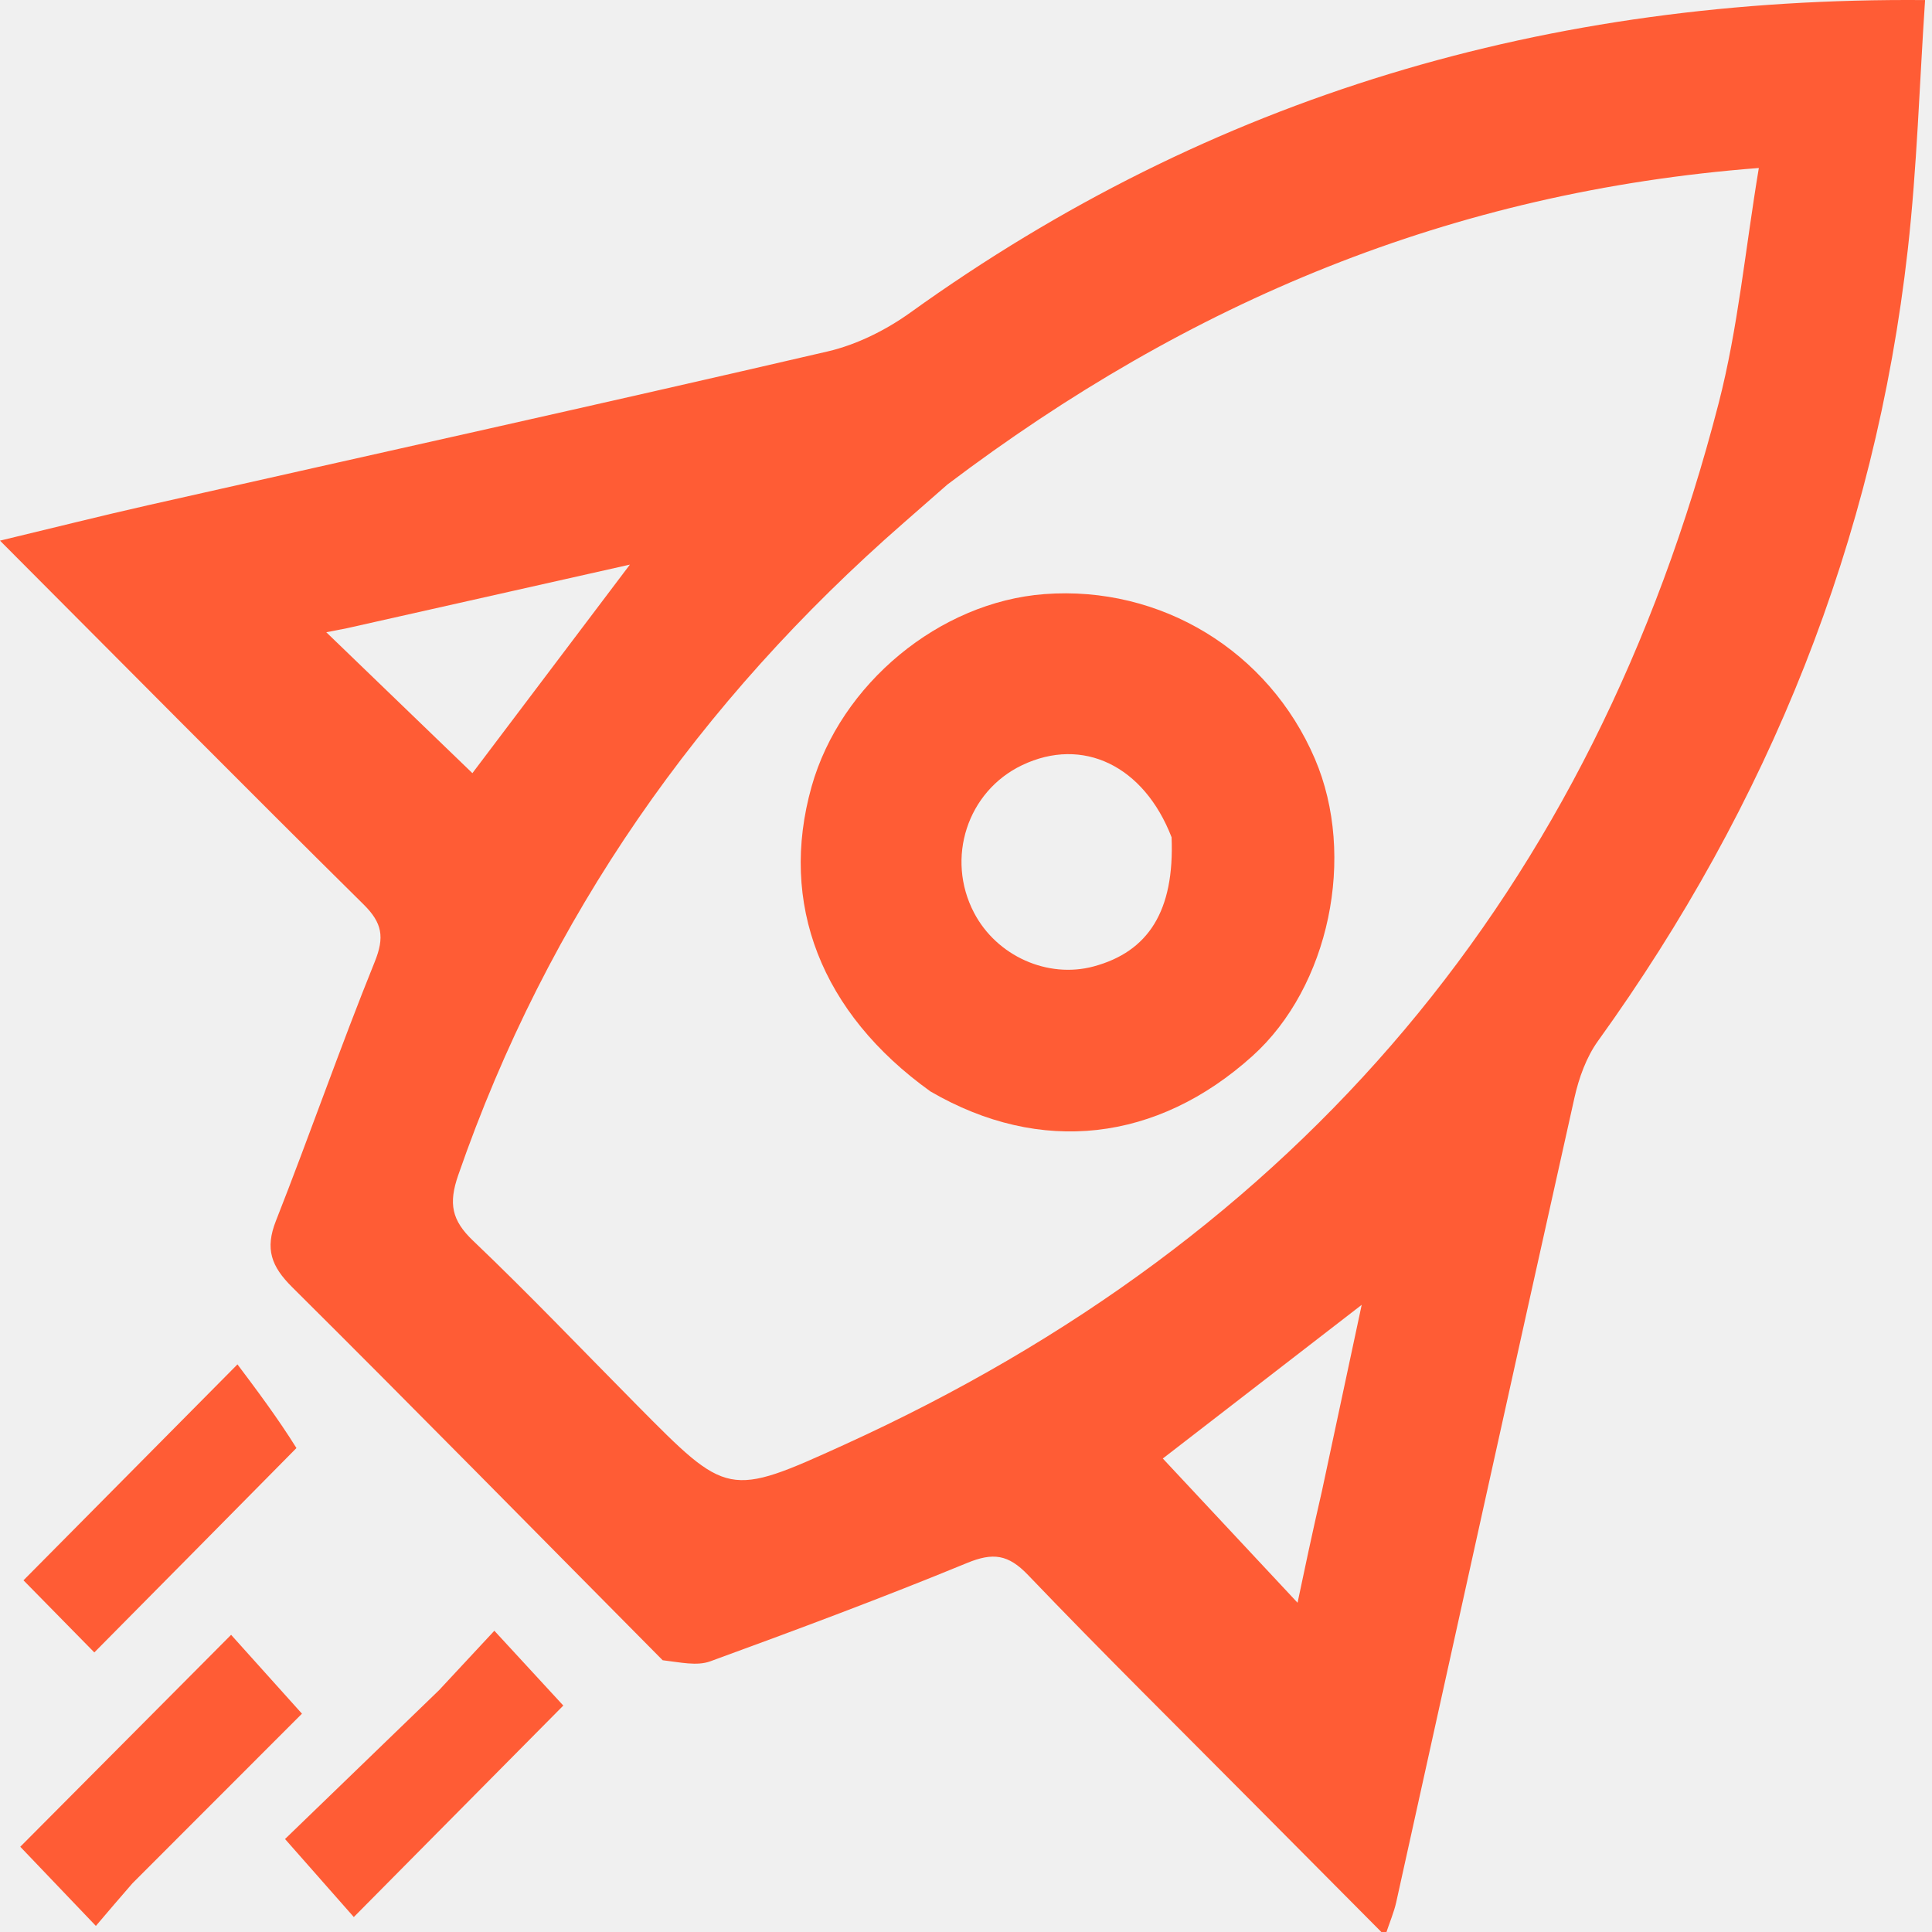
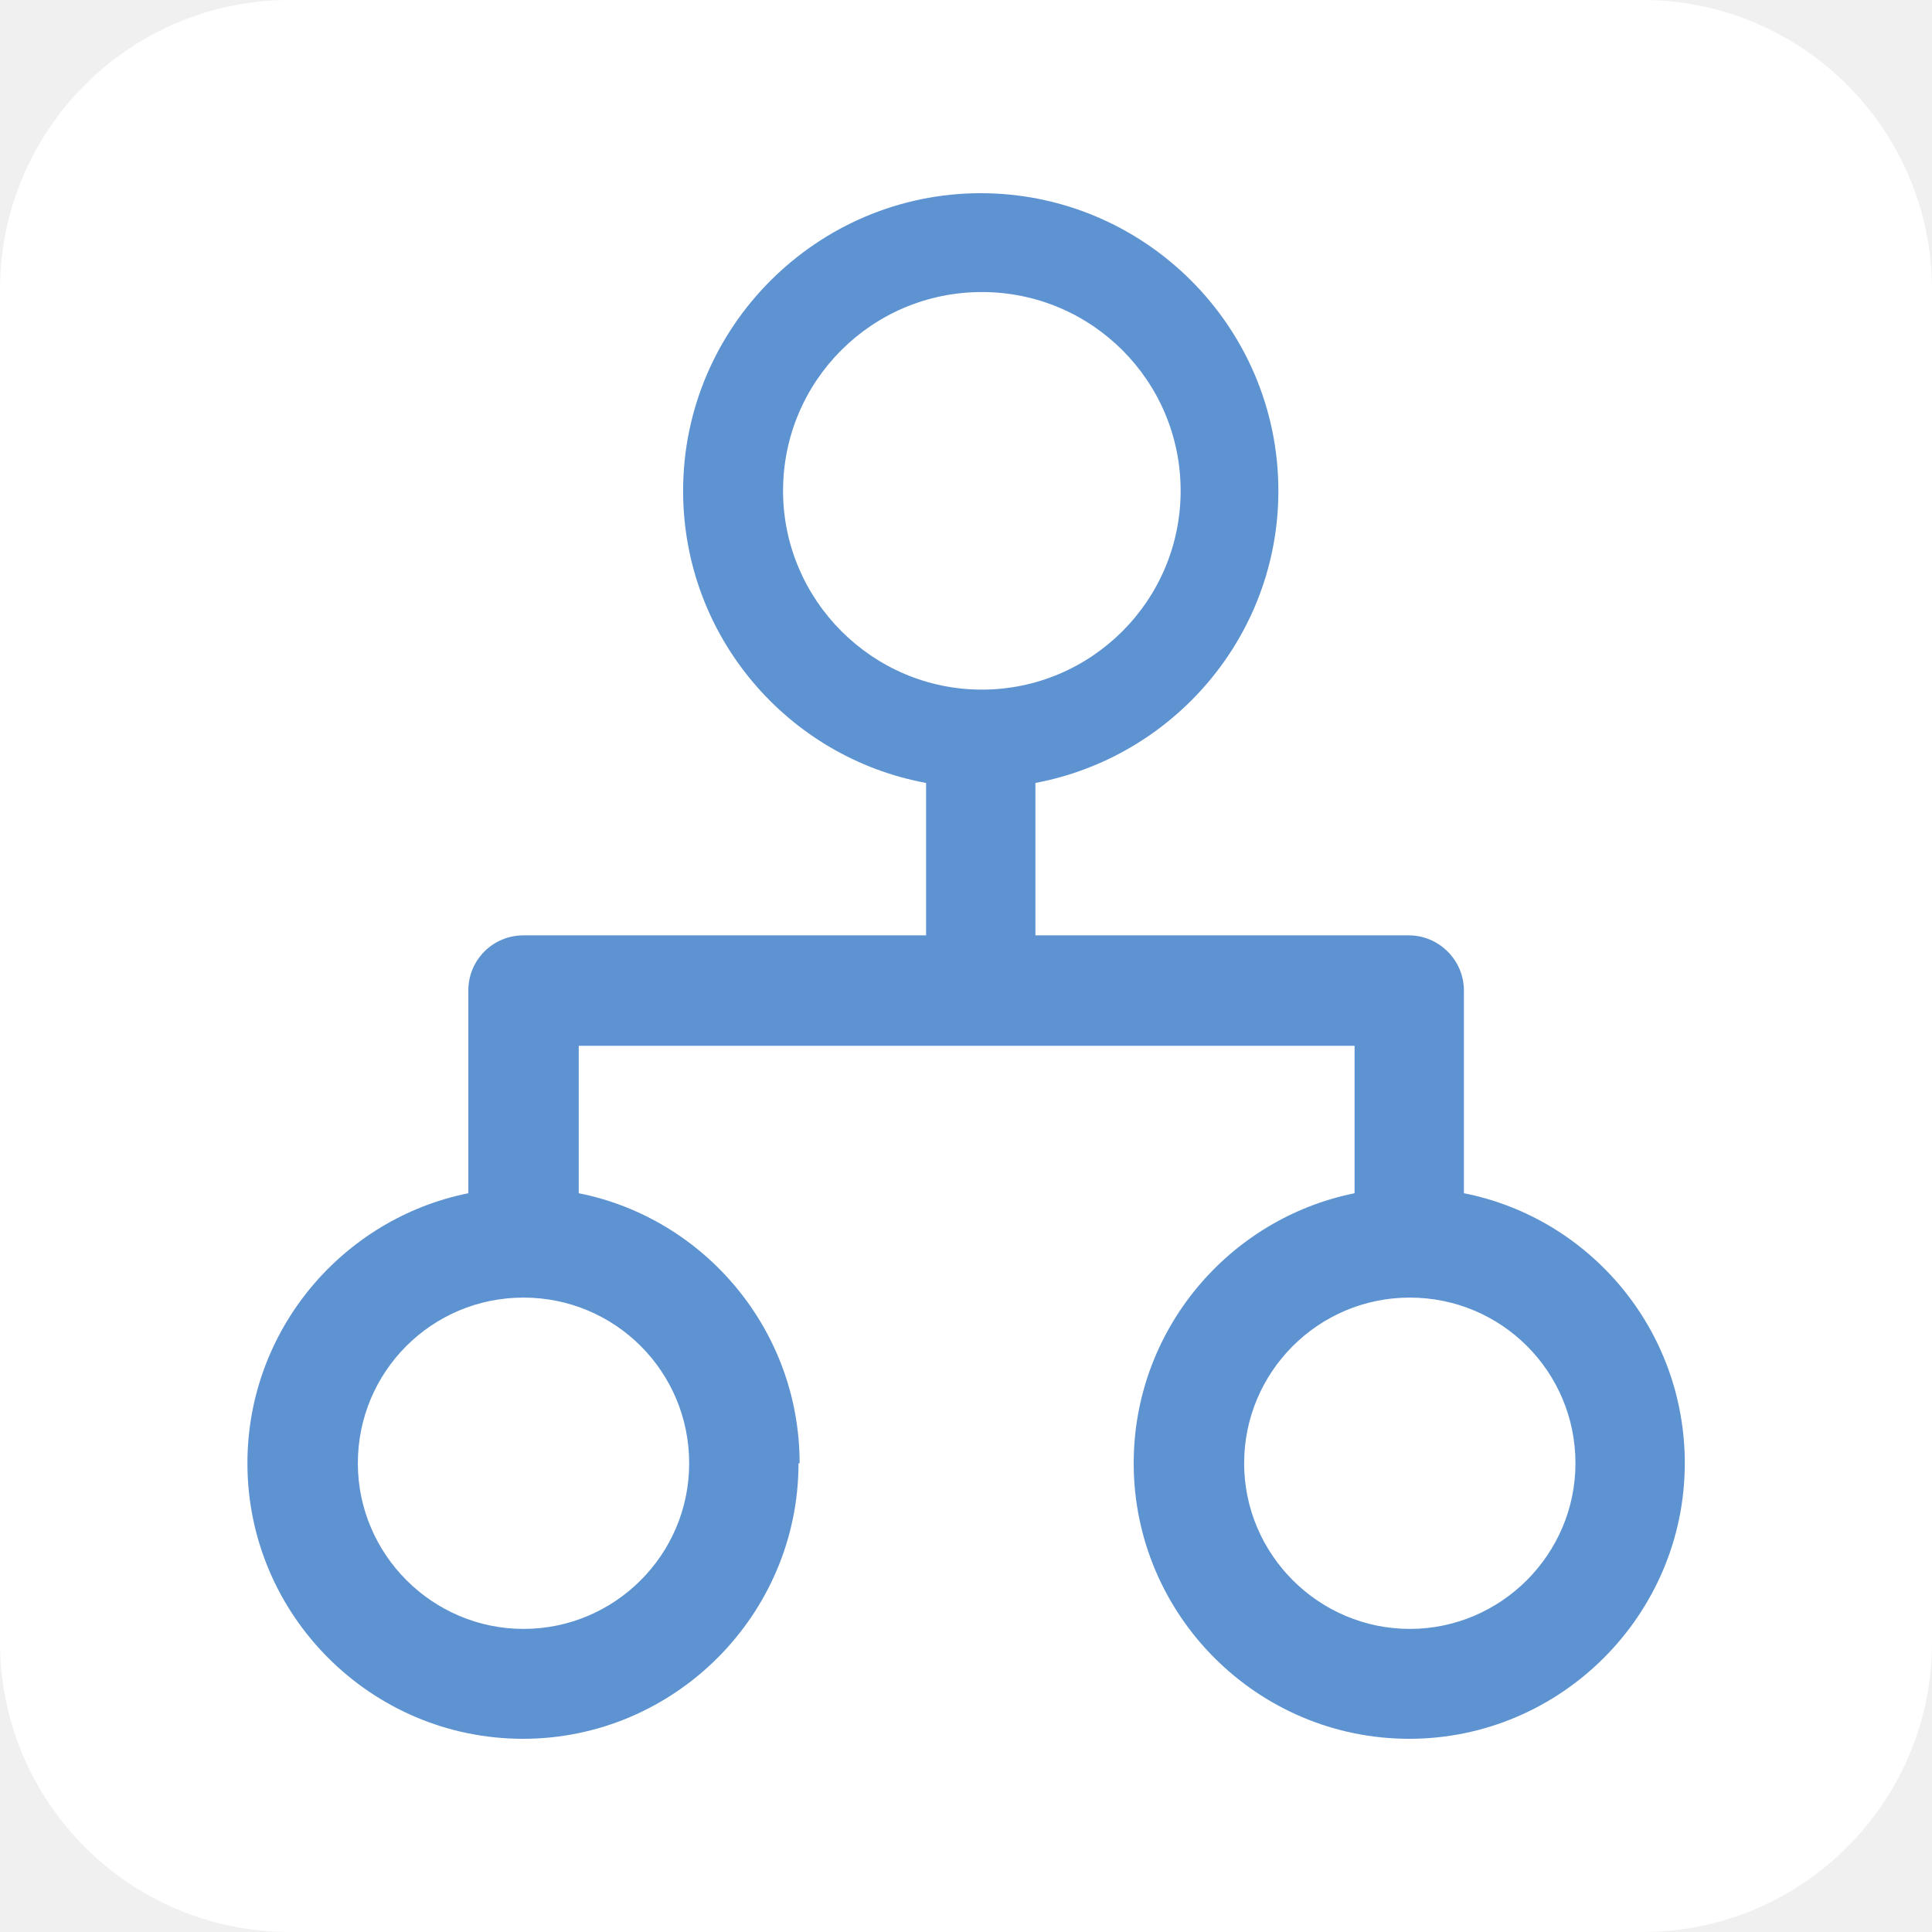
- <svg xmlns="http://www.w3.org/2000/svg" version="1.1" width="305" height="305">
-   <svg version="1.1" id="SvgjsSvg1033" x="0px" y="0px" viewBox="0 0 305 305">
-     <g id="SvgjsG1032">
-       <path d="M 104.611 262.097 C 84.88 242.201 65.624 222.575 46.124 203.2 C 42.831 199.928 41.809 197.172 43.56 192.732 C 48.906 179.165 53.685 165.369 59.152 151.856 C 60.737 147.935 60.35 145.701 57.387 142.771 C 38.529 124.13 19.872 105.281 0 85.35 C 8.75 83.252 16.039 81.414 23.368 79.759 C 59.139 71.683 94.946 63.769 130.669 55.478 C 135.266 54.41 139.878 52.105 143.746 49.325 C 191.265 15.178 244.331 -0.481 303.907 0.011 C 303.016 13.315 302.638 26.414 301.179 39.39 C 296.002 85.428 279.225 126.911 252.276 164.327 C 250.431 166.888 249.252 170.175 248.553 173.306 C 239.099 215.622 229.791 257.969 220.417 300.303 C 220.073 301.854 219.428 303.336 218.671 305.605 C 211.459 298.345 204.701 291.549 197.948 284.747 C 186.03 272.739 173.986 260.853 162.284 248.632 C 159.173 245.384 156.771 245.057 152.686 246.737 C 139.301 252.247 125.729 257.303 112.133 262.267 C 110.011 263.042 107.392 262.424 104.611 262.097 M 149.573 76.484 C 147.279 78.493 144.989 80.506 142.692 82.512 C 110.411 110.699 86.494 144.673 72.335 185.529 C 70.788 189.997 71.3 192.644 74.678 195.865 C 83.511 204.284 91.941 213.132 100.532 221.807 C 114.846 236.262 114.922 236.435 133.321 228.059 C 205.12 195.373 251.435 140.693 271.323 63.643 C 274.386 51.778 275.515 39.402 277.663 26.52 C 229.049 30.265 187.656 47.688 149.573 76.484 M 208.686 235.408 C 210.719 225.885 212.753 216.364 214.969 205.991 C 203.219 215.07 192.286 223.517 183.571 230.251 C 190.713 237.896 197.914 245.605 204.842 253.021 C 205.896 248.003 207.101 242.272 208.686 235.408 M 54.799 99.17 C 53.793 99.367 52.787 99.564 51.51 99.813 C 59.589 107.604 67.22 114.963 74.576 122.056 C 82.209 111.95 90.508 100.962 99.44 89.134 C 84.302 92.543 70.061 95.75 54.799 99.17 Z" style="fill: rgb(255, 92, 53);" />
-       <path d="M 69.307 266.83 C 72.356 263.569 75.053 260.663 78.043 257.442 C 82.146 261.893 85.754 265.809 88.928 269.253 C 78.189 280.093 67.21 291.175 55.854 302.639 C 53.064 299.473 49.549 295.484 44.997 290.322 C 52.603 282.977 60.781 275.08 69.307 266.83 Z" style="fill: rgb(255, 92, 53);" />
-       <path d="M 20.91 297.311 C 18.888 299.629 17.216 301.593 15.135 304.039 C 10.755 299.452 6.961 295.48 3.2 291.542 C 14.212 280.473 25.105 269.524 36.483 258.086 C 39.973 261.969 43.628 266.038 47.669 270.535 C 39.099 279.11 30.179 288.035 20.91 297.311 Z" style="fill: rgb(255, 92, 53);" />
-       <path d="M 46.8 228.598 C 35.958 239.583 25.446 250.203 14.891 260.864 C 10.816 256.718 7.088 252.921 3.707 249.479 C 14.682 238.404 25.671 227.315 37.488 215.392 C 40.485 219.382 43.806 223.807 46.8 228.598 Z" style="fill: rgb(255, 92, 53);" />
-       <path d="M 146.896 172.308 C 129.579 159.9 122.939 142.592 128.125 124.172 C 132.692 107.955 148.319 95.039 164.884 93.79 C 183.256 92.406 200.27 102.763 207.572 119.778 C 214.169 135.15 209.835 155.801 197.722 166.708 C 182.671 180.26 164.279 182.414 146.896 172.308 M 184.954 132.174 C 180.581 120.876 170.925 116.222 161.349 120.799 C 152.705 124.932 149.267 135.494 153.77 144.096 C 157.342 150.922 165.386 154.528 172.66 152.566 C 181.27 150.243 185.432 143.842 184.954 132.174 Z" style="fill: rgb(255, 92, 53);" />
+ <svg xmlns="http://www.w3.org/2000/svg" version="1.1" width="1000" height="1000">
+   <g clip-path="url(#SvgjsClipPath1072)">
+     <rect width="1000" height="1000" fill="#ffffff" />
+     <g transform="matrix(2.622951,0,0,2.622951,100,100)">
+       <svg version="1.1" width="305" height="305">
+         <svg version="1.1" id="hubflow-apps" x="0px" y="0px" viewBox="0 0 305 305">
+           <g id="app-icon" transform="matrix(1, 0, 0, 1, 10.7, 0)" style="transform-origin: 141.822px -0.605px;">
+             <path d="M 108.967 250.624 C 108.967 224.255 90.115 202.244 65.38 197.341 L 65.38 168.246 L 218.48 168.246 L 218.48 197.341 C 193.635 202.353 174.892 224.364 174.892 250.624 C 174.892 280.591 199.301 305 229.267 305 C 259.233 305 283.643 280.481 283.643 250.624 C 283.643 224.255 264.9 202.244 240.055 197.341 L 240.055 157.348 C 240.055 151.356 235.153 146.453 229.158 146.453 L 155.497 146.453 L 155.497 116.377 C 182.737 111.256 203.443 87.391 203.443 58.733 C 203.443 26.26 176.964 0 144.71 0 C 112.455 0 85.976 26.369 85.976 58.733 C 85.976 87.501 106.679 111.365 133.921 116.377 L 133.921 146.453 L 54.483 146.453 C 48.381 146.453 43.587 151.356 43.587 157.348 L 43.587 197.341 C 18.743 202.353 0 224.364 0 250.624 C 0 280.591 24.41 305 54.375 305 C 84.339 305 108.749 280.481 108.749 250.624 L 108.967 250.624 Z M 105.699 58.733 C 105.699 37.048 123.243 19.505 144.926 19.505 C 166.611 19.505 184.155 37.048 184.155 58.733 C 184.155 80.418 166.502 97.96 144.926 97.96 C 123.35 97.96 105.699 80.309 105.699 58.733 Z M 262.067 250.624 C 262.067 268.604 247.356 283.315 229.376 283.315 C 211.397 283.315 196.687 268.604 196.687 250.624 C 196.687 232.645 211.288 217.934 229.376 217.934 C 247.466 217.934 262.067 232.536 262.067 250.624 Z M 21.792 250.624 C 21.792 232.536 36.394 217.934 54.483 217.934 C 72.571 217.934 87.173 232.536 87.173 250.624 C 87.173 268.713 72.464 283.315 54.483 283.315 C 36.503 283.315 21.792 268.604 21.792 250.624 Z" style="fill: rgb(94, 147, 210);" />
+           </g>
+         </svg>
+       </svg>
    </g>
-   </svg>
-   <style>@media (prefers-color-scheme: light) { :root { filter: none; } }
- @media (prefers-color-scheme: dark) { :root { filter: none; } }
- </style>
+   </g>
+   <defs>
+     <clipPath id="SvgjsClipPath1072">
+       <rect width="1000" height="1000" x="0" y="0" rx="150" ry="150" />
+     </clipPath>
+   </defs>
</svg>
